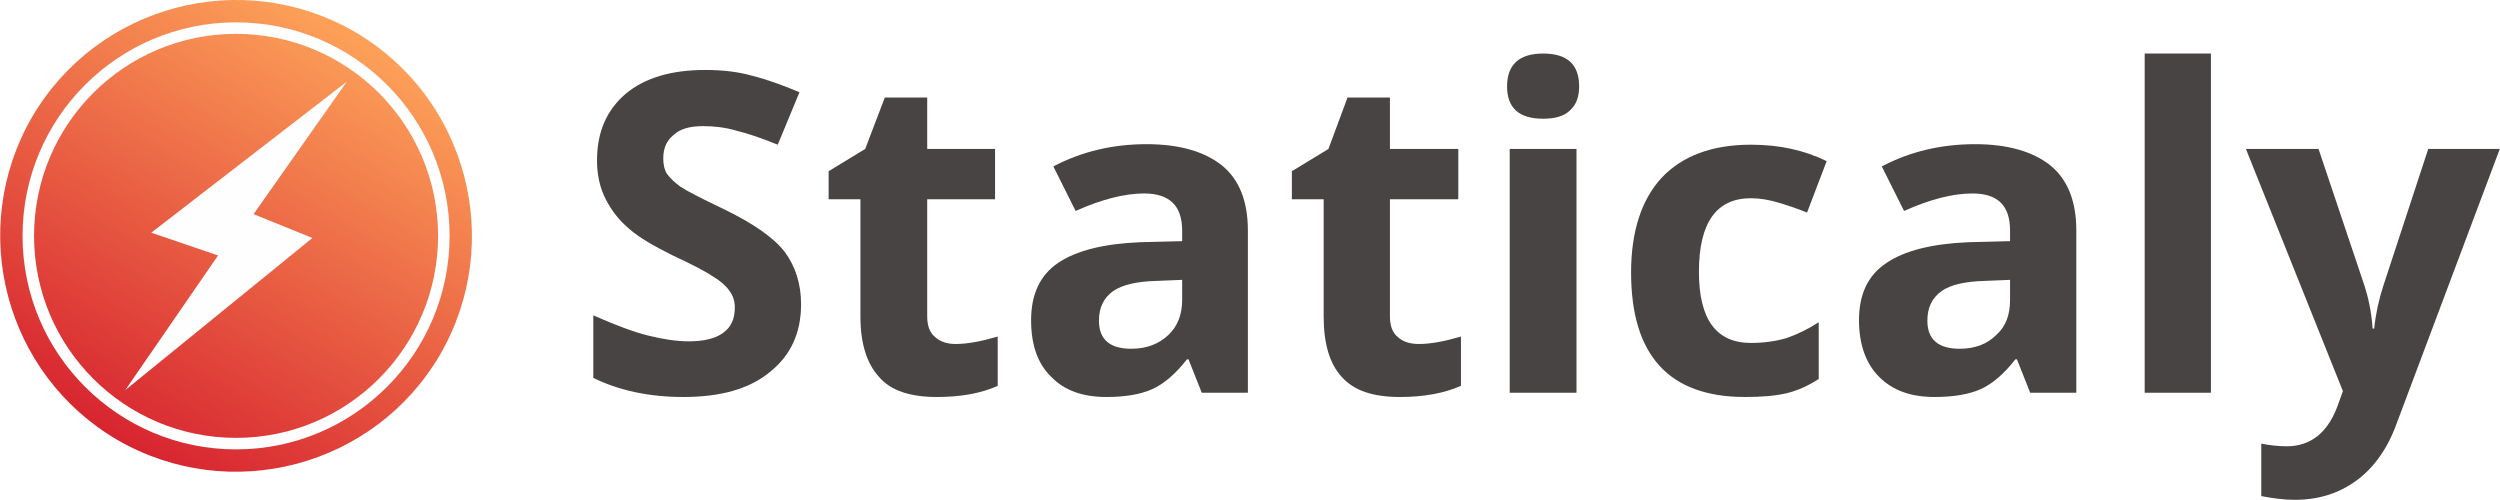
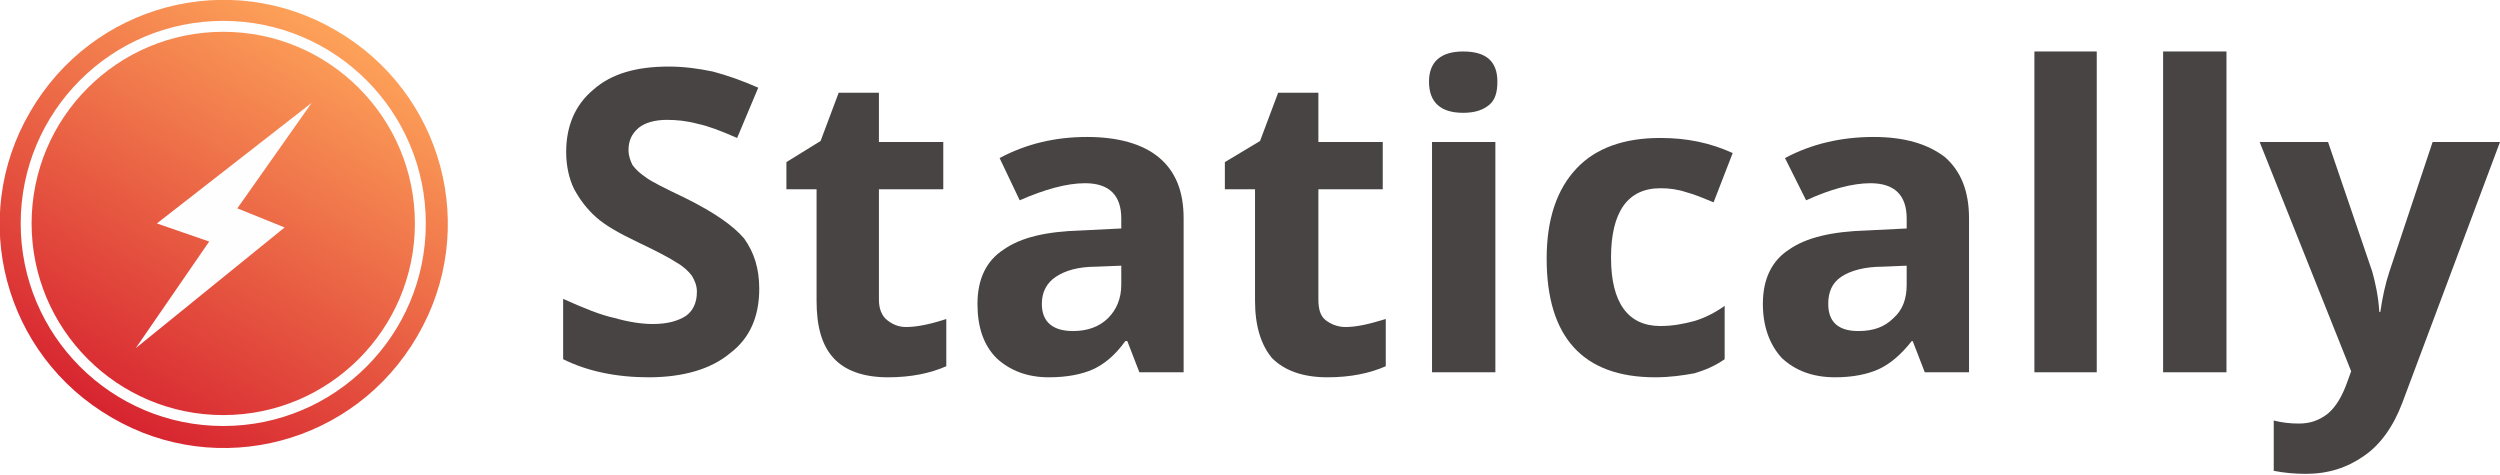
- <svg xmlns="http://www.w3.org/2000/svg" xml:space="preserve" width="88.213mm" height="17.636mm" version="1.1" shape-rendering="geometricPrecision" text-rendering="geometricPrecision" image-rendering="optimizeQuality" fill-rule="evenodd" clip-rule="evenodd" viewBox="0 0 4716 943">
+ <svg xmlns="http://www.w3.org/2000/svg" xml:space="preserve" width="93.016mm" height="17.637mm" version="1.1" shape-rendering="geometricPrecision" text-rendering="geometricPrecision" image-rendering="optimizeQuality" fill-rule="evenodd" clip-rule="evenodd" viewBox="0 0 2486 471">
  <defs>
-     <linearGradient id="id0" gradientUnits="userSpaceOnUse" x1="218.71" y1="834.281" x2="671.389" y2="55.818">
+     <linearGradient id="id0" gradientUnits="userSpaceOnUse" x1="110.668" y1="414.803" x2="334.321" y2="30.189">
      <stop offset="0" stop-opacity="1" stop-color="#D72430" />
      <stop offset="1" stop-opacity="1" stop-color="#FDA259" />
    </linearGradient>
  </defs>
  <g id="Layer_x0020_1">
-     <path fill="#474443" fill-rule="nonzero" d="M1511 574c0,55 -20,97 -59,128 -39,32 -93,47 -163,47 -64,0 -121,-12 -170,-36l0 -118c41,18 75,31 103,38 28,7 54,11 77,11 28,0 50,-5 65,-16 15,-11 22,-26 22,-48 0,-11 -3,-22 -10,-31 -6,-9 -16,-18 -29,-26 -13,-9 -39,-23 -78,-41 -36,-18 -64,-34 -82,-50 -19,-16 -33,-34 -44,-55 -11,-21 -17,-46 -17,-74 0,-54 18,-95 54,-126 36,-30 86,-45 150,-45 31,0 61,3 89,11 28,7 58,18 89,31l-41 99c-32,-13 -59,-22 -80,-27 -21,-6 -41,-8 -61,-8 -25,0 -43,5 -56,17 -13,11 -19,25 -19,44 0,11 2,21 7,29 6,8 14,16 25,24 12,8 39,22 81,42 56,27 95,54 116,81 20,27 31,60 31,99z" />
-     <path id="1" fill="#474443" fill-rule="nonzero" d="M1803 649c22,0 48,-5 79,-14l0 93c-31,14 -69,21 -115,21 -50,0 -87,-12 -109,-38 -23,-25 -35,-63 -35,-114l0 -221 -60 0 0 -53 69 -42 37 -97 80 0 0 97 128 0 0 95 -128 0 0 221c0,18 5,31 15,39 10,9 23,13 39,13z" />
-     <path id="2" fill="#474443" fill-rule="nonzero" d="M2267 741l-25 -63 -3 0c-21,27 -43,46 -65,56 -22,10 -51,15 -87,15 -44,0 -79,-12 -104,-38 -26,-25 -38,-61 -38,-107 0,-49 17,-85 51,-108 34,-23 85,-36 154,-39l80 -2 0 -20c0,-47 -24,-70 -72,-70 -36,0 -80,11 -129,33l-42 -84c53,-28 112,-42 176,-42 62,0 109,14 142,40 33,27 49,68 49,123l0 306 -87 0zm-37 -213l-49 2c-36,1 -63,7 -81,19 -18,13 -27,31 -27,56 0,35 20,53 61,53 29,0 52,-9 70,-26 17,-16 26,-38 26,-66l0 -38z" />
-     <path id="3" fill="#474443" fill-rule="nonzero" d="M2677 649c22,0 48,-5 79,-14l0 93c-32,14 -70,21 -115,21 -51,0 -87,-12 -110,-38 -23,-25 -34,-63 -34,-114l0 -221 -60 0 0 -53 69 -42 36 -97 80 0 0 97 129 0 0 95 -129 0 0 221c0,18 5,31 15,39 10,9 23,13 40,13z" />
-     <path id="4" fill="#474443" fill-rule="nonzero" d="M2843 163c0,-41 23,-62 68,-62 46,0 68,21 68,62 0,19 -5,34 -17,45 -11,11 -28,16 -51,16 -45,0 -68,-20 -68,-61zm131 578l-126 0 0 -460 126 0 0 460z" />
-     <path id="5" fill="#474443" fill-rule="nonzero" d="M3292 749c-143,0 -215,-78 -215,-235 0,-78 20,-138 58,-179 39,-41 95,-62 168,-62 53,0 100,10 143,31l-37 97c-20,-8 -38,-14 -55,-19 -17,-5 -34,-8 -51,-8 -65,0 -98,46 -98,139 0,90 33,134 98,134 24,0 46,-3 67,-9 20,-7 41,-17 61,-30l0 107c-20,13 -40,22 -61,27 -21,5 -47,7 -78,7z" />
-     <path id="6" fill="#474443" fill-rule="nonzero" d="M3830 741l-25 -63 -3 0c-21,27 -43,46 -65,56 -22,10 -52,15 -87,15 -45,0 -79,-12 -105,-38 -25,-25 -38,-61 -38,-107 0,-49 17,-85 52,-108 34,-23 85,-36 154,-39l79 -2 0 -20c0,-47 -23,-70 -71,-70 -37,0 -80,11 -129,33l-42 -84c53,-28 112,-42 176,-42 62,0 109,14 142,40 33,27 49,68 49,123l0 306 -87 0zm-38 -213l-48 2c-36,1 -64,7 -81,19 -18,13 -27,31 -27,56 0,35 20,53 61,53 29,0 52,-9 69,-26 18,-16 26,-38 26,-66l0 -38z" />
-     <polygon id="7" fill="#474443" fill-rule="nonzero" points="4171,741 4046,741 4046,101 4171,101 " />
-     <path id="8" fill="#474443" fill-rule="nonzero" d="M4237 281l137 0 87 259c7,22 13,49 15,80l3 0c3,-29 9,-55 17,-80l85 -259 135 0 -195 519c-17,47 -43,83 -76,107 -33,24 -71,36 -116,36 -21,0 -42,-3 -63,-7l0 -99c15,3 31,5 49,5 22,0 42,-7 58,-20 17,-14 30,-35 39,-62l8 -22 -183 -457z" />
-     <g id="_374467512">
-       <path fill="url(#id0)" d="M60 221c124,-212 396,-284 609,-161 212,124 284,396 161,609 -124,212 -396,284 -609,161 -212,-124 -284,-396 -161,-609z" />
-       <circle fill="none" stroke="#FEFEFE" stroke-width="21.726" cx="445" cy="445" r="392" />
+     <path fill="#474443" fill-rule="nonzero" d="M755 287c0,27 -9,49 -29,64 -19,16 -47,24 -81,24 -32,0 -61,-6 -85,-18l0 -60c20,9 37,16 51,19 14,4 27,6 38,6 15,0 25,-3 33,-8 7,-5 11,-13 11,-24 0,-6 -2,-11 -5,-16 -3,-4 -8,-9 -15,-13 -6,-4 -19,-11 -38,-20 -19,-9 -33,-17 -42,-25 -9,-8 -16,-17 -22,-28 -5,-10 -8,-23 -8,-37 0,-26 9,-47 27,-62 18,-16 43,-23 75,-23 15,0 30,2 44,5 15,4 29,9 45,16l-21 50c-16,-7 -29,-12 -39,-14 -11,-3 -21,-4 -31,-4 -12,0 -22,3 -28,8 -7,6 -10,13 -10,22 0,6 2,11 4,15 3,4 7,8 13,12 5,4 19,11 40,21 28,14 47,27 58,40 10,14 15,30 15,50z" />
+     <path id="1" fill="#474443" fill-rule="nonzero" d="M901 325c11,0 25,-3 40,-8l0 47c-16,7 -35,11 -58,11 -25,0 -43,-7 -54,-19 -12,-13 -17,-32 -17,-57l0 -111 -30 0 0 -27 34 -21 18 -48 40 0 0 49 64 0 0 47 -64 0 0 110c0,9 3,16 8,20 5,4 11,7 19,7z" />
+     <path id="2" fill="#474443" fill-rule="nonzero" d="M1133 370l-12 -31 -2 0c-10,14 -21,23 -32,28 -11,5 -26,8 -44,8 -22,0 -39,-7 -52,-19 -13,-13 -19,-31 -19,-54 0,-25 9,-43 26,-54 17,-12 42,-18 77,-19l40 -2 0 -10c0,-23 -12,-35 -36,-35 -18,0 -40,6 -65,17l-20 -42c26,-14 55,-21 87,-21 31,0 55,7 71,20 17,14 25,34 25,61l0 153 -44 0zm-18 -106l-25 1c-18,0 -31,4 -40,10 -9,6 -14,15 -14,27 0,18 11,27 31,27 14,0 26,-4 35,-13 8,-8 13,-19 13,-33l0 -19z" />
+     <path id="3" fill="#474443" fill-rule="nonzero" d="M1338 325c11,0 24,-3 40,-8l0 47c-16,7 -35,11 -58,11 -25,0 -43,-7 -55,-19 -11,-13 -17,-32 -17,-57l0 -111 -30 0 0 -27 35 -21 18 -48 40 0 0 49 64 0 0 47 -64 0 0 110c0,9 2,16 7,20 5,4 12,7 20,7z" />
+     <path id="4" fill="#474443" fill-rule="nonzero" d="M1421 81c0,-20 12,-30 34,-30 23,0 34,10 34,30 0,10 -2,18 -8,23 -6,5 -14,8 -26,8 -22,0 -34,-10 -34,-31zm66 289l-63 0 0 -229 63 0 0 229z" />
+     <path id="5" fill="#474443" fill-rule="nonzero" d="M1646 375c-72,0 -108,-40 -108,-118 0,-39 10,-69 30,-90 19,-20 47,-30 83,-30 27,0 50,5 72,15l-19 49c-10,-4 -19,-8 -27,-10 -9,-3 -17,-4 -26,-4 -32,0 -49,23 -49,69 0,45 17,68 49,68 12,0 23,-2 34,-5 10,-3 20,-8 30,-15l0 53c-10,7 -20,11 -30,14 -11,2 -24,4 -39,4z" />
+     <path id="6" fill="#474443" fill-rule="nonzero" d="M1914 370l-12 -31 -1 0c-11,14 -22,23 -33,28 -11,5 -26,8 -43,8 -23,0 -40,-7 -53,-19 -12,-13 -19,-31 -19,-54 0,-25 9,-43 26,-54 17,-12 43,-18 77,-19l40 -2 0 -10c0,-23 -12,-35 -36,-35 -18,0 -40,6 -64,17l-21 -42c26,-14 56,-21 88,-21 31,0 54,7 71,20 16,14 24,34 24,61l0 153 -44 0zm-18 -106l-24 1c-18,0 -32,4 -41,10 -9,6 -13,15 -13,27 0,18 10,27 30,27 15,0 26,-4 35,-13 9,-8 13,-19 13,-33l0 -19z" />
+     <polygon id="7" fill="#474443" fill-rule="nonzero" points="2085,370 2023,370 2023,51 2085,51 " />
+     <polygon id="8" fill="#474443" fill-rule="nonzero" points="2214,370 2151,370 2151,51 2214,51 " />
+     <path id="9" fill="#474443" fill-rule="nonzero" d="M2247 141l68 0 44 129c3,11 6,24 7,40l1 0c2,-14 5,-28 9,-40l43 -129 67 0 -97 259c-9,24 -22,42 -38,53 -17,12 -36,18 -58,18 -11,0 -22,-1 -32,-3l0 -50c8,2 16,3 25,3 11,0 20,-3 29,-10 8,-7 14,-17 19,-31l4 -11 -91 -228z" />
+     <path fill="url(#id0)" d="M30 111c62,-107 198,-143 304,-81 107,62 143,198 81,304 -62,107 -198,143 -304,81 -107,-62 -143,-198 -81,-304z" />
+     <circle fill="none" stroke="#FEFEFE" stroke-width="10.862" cx="222" cy="222" r="196" />
+     <g id="_2455067675248">
      <g>
-         <g>
-           <polygon fill="#FEFEFE" points="654,154 285,439 411,482 236,736 589,449 478,404 " />
-         </g>
+         <polygon fill="#FEFEFE" points="310,102 156,222 208,240 135,346 283,226 236,207 " />
      </g>
    </g>
  </g>
</svg>
